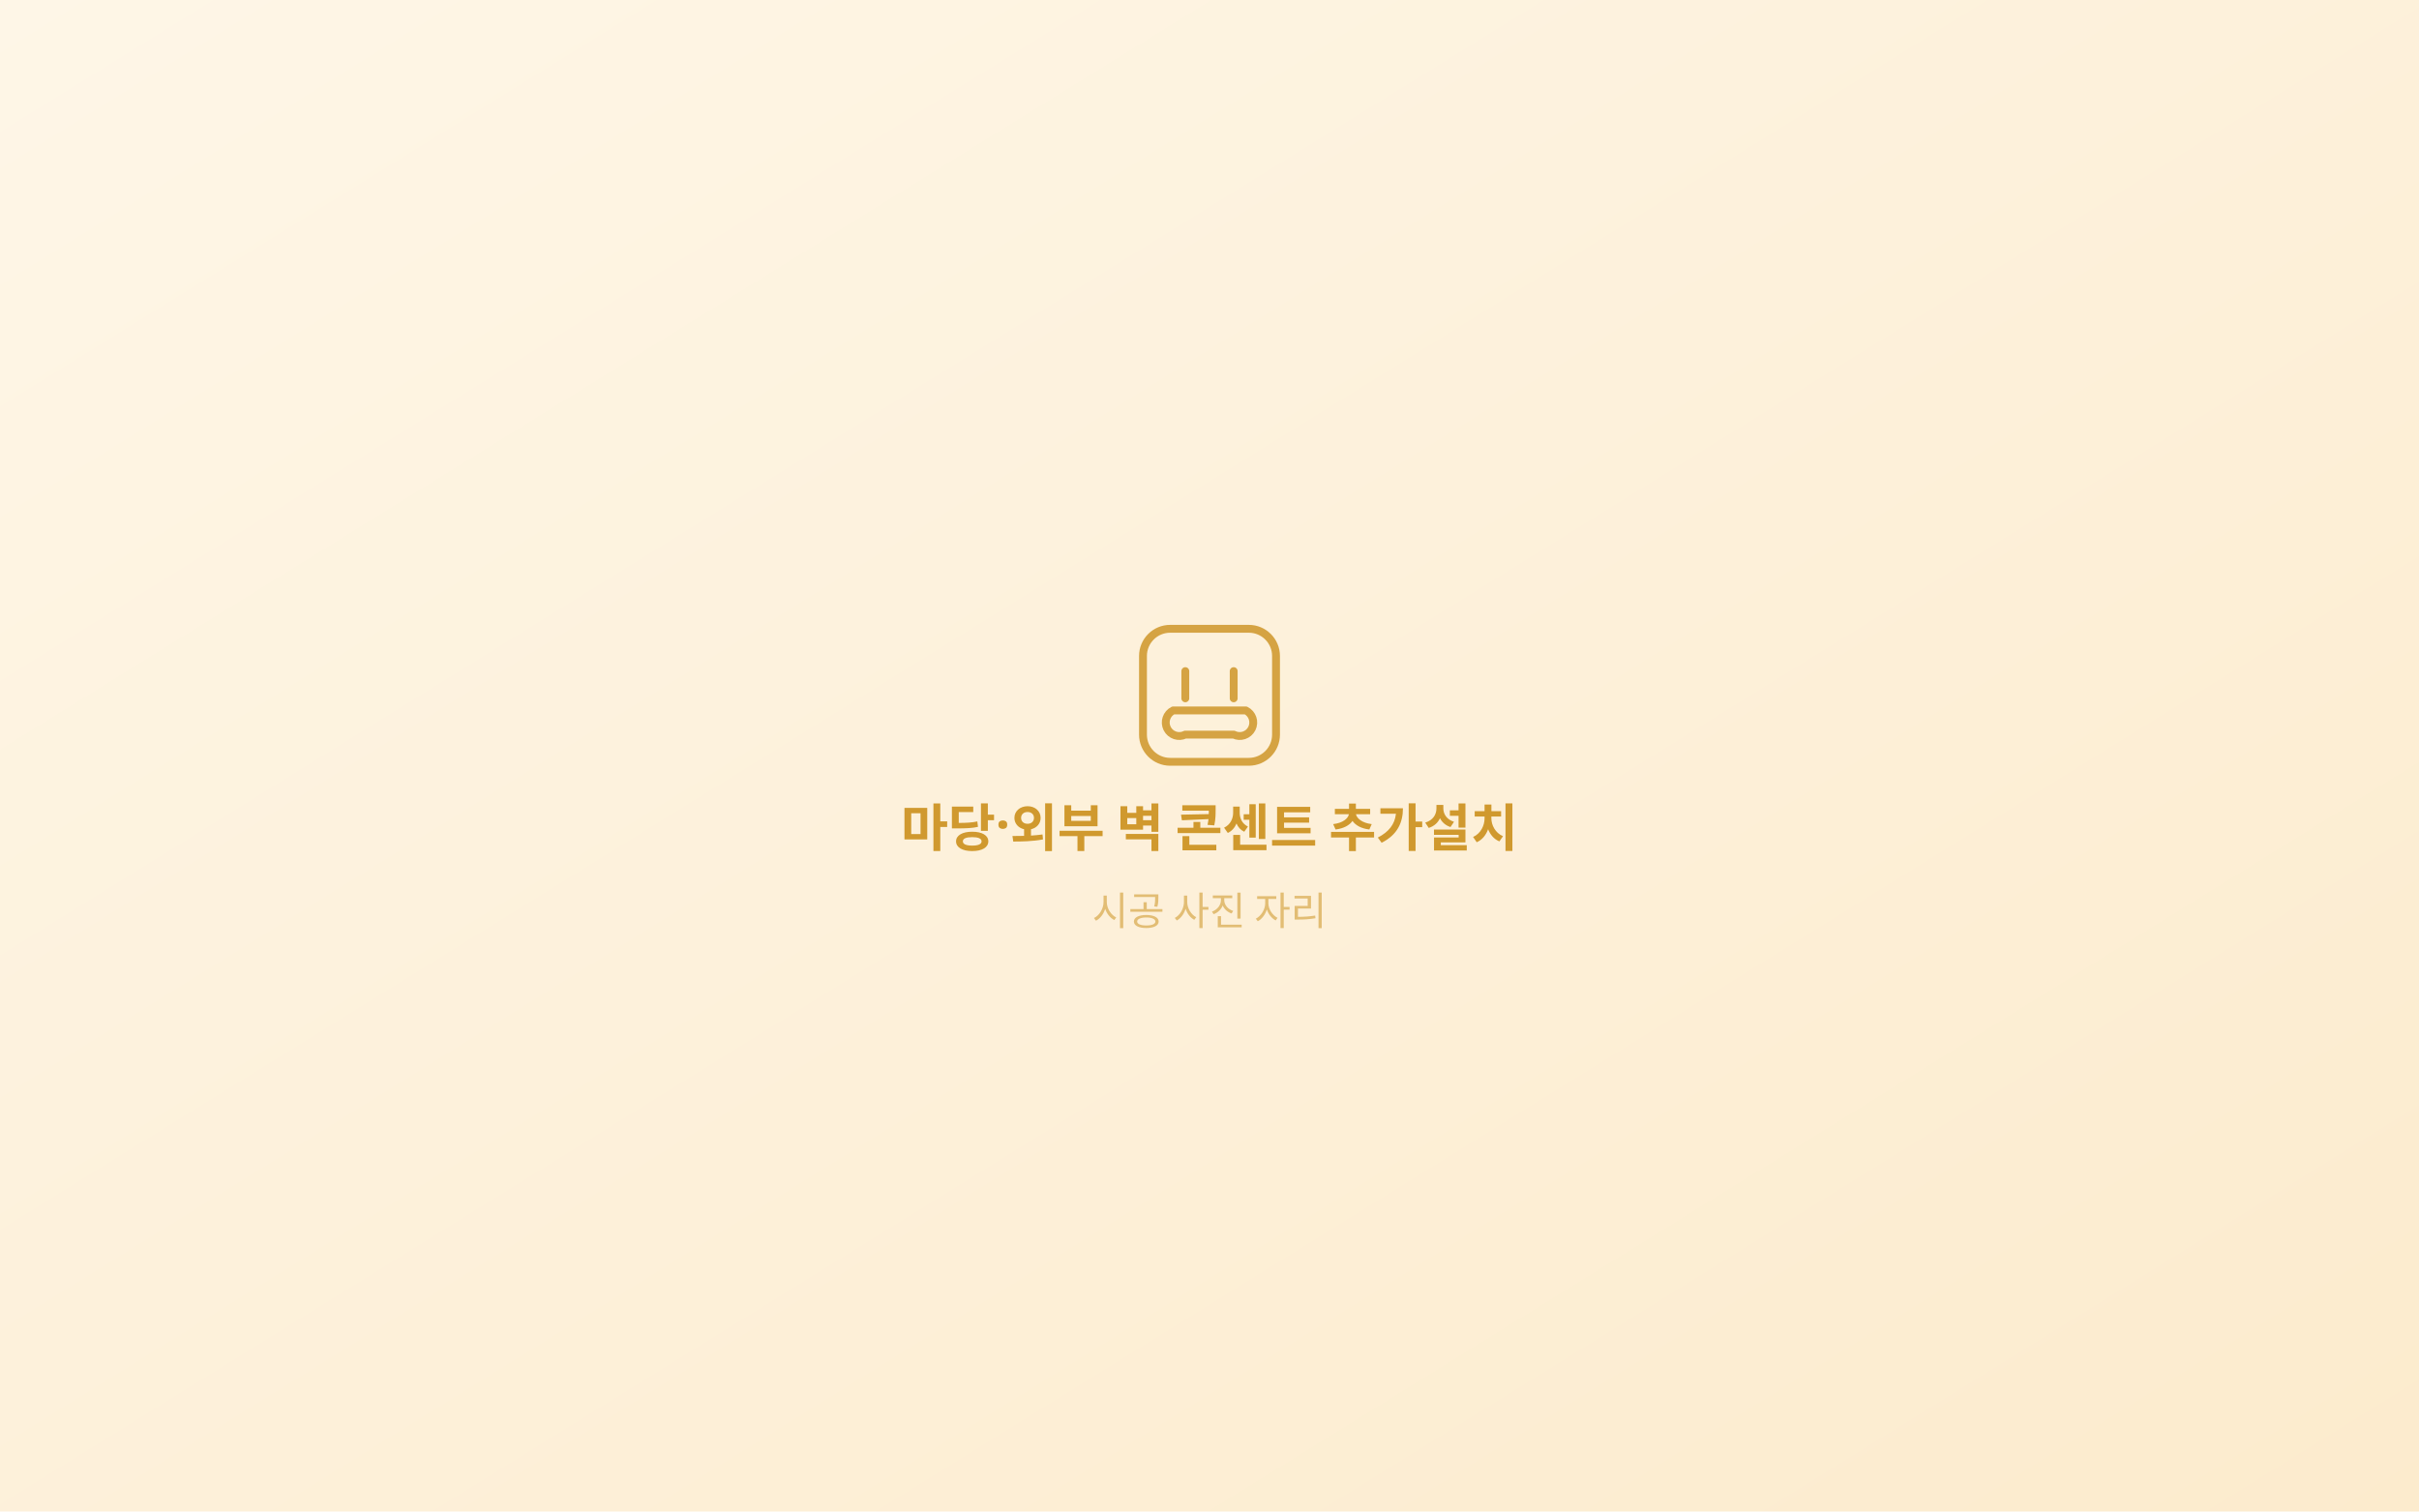
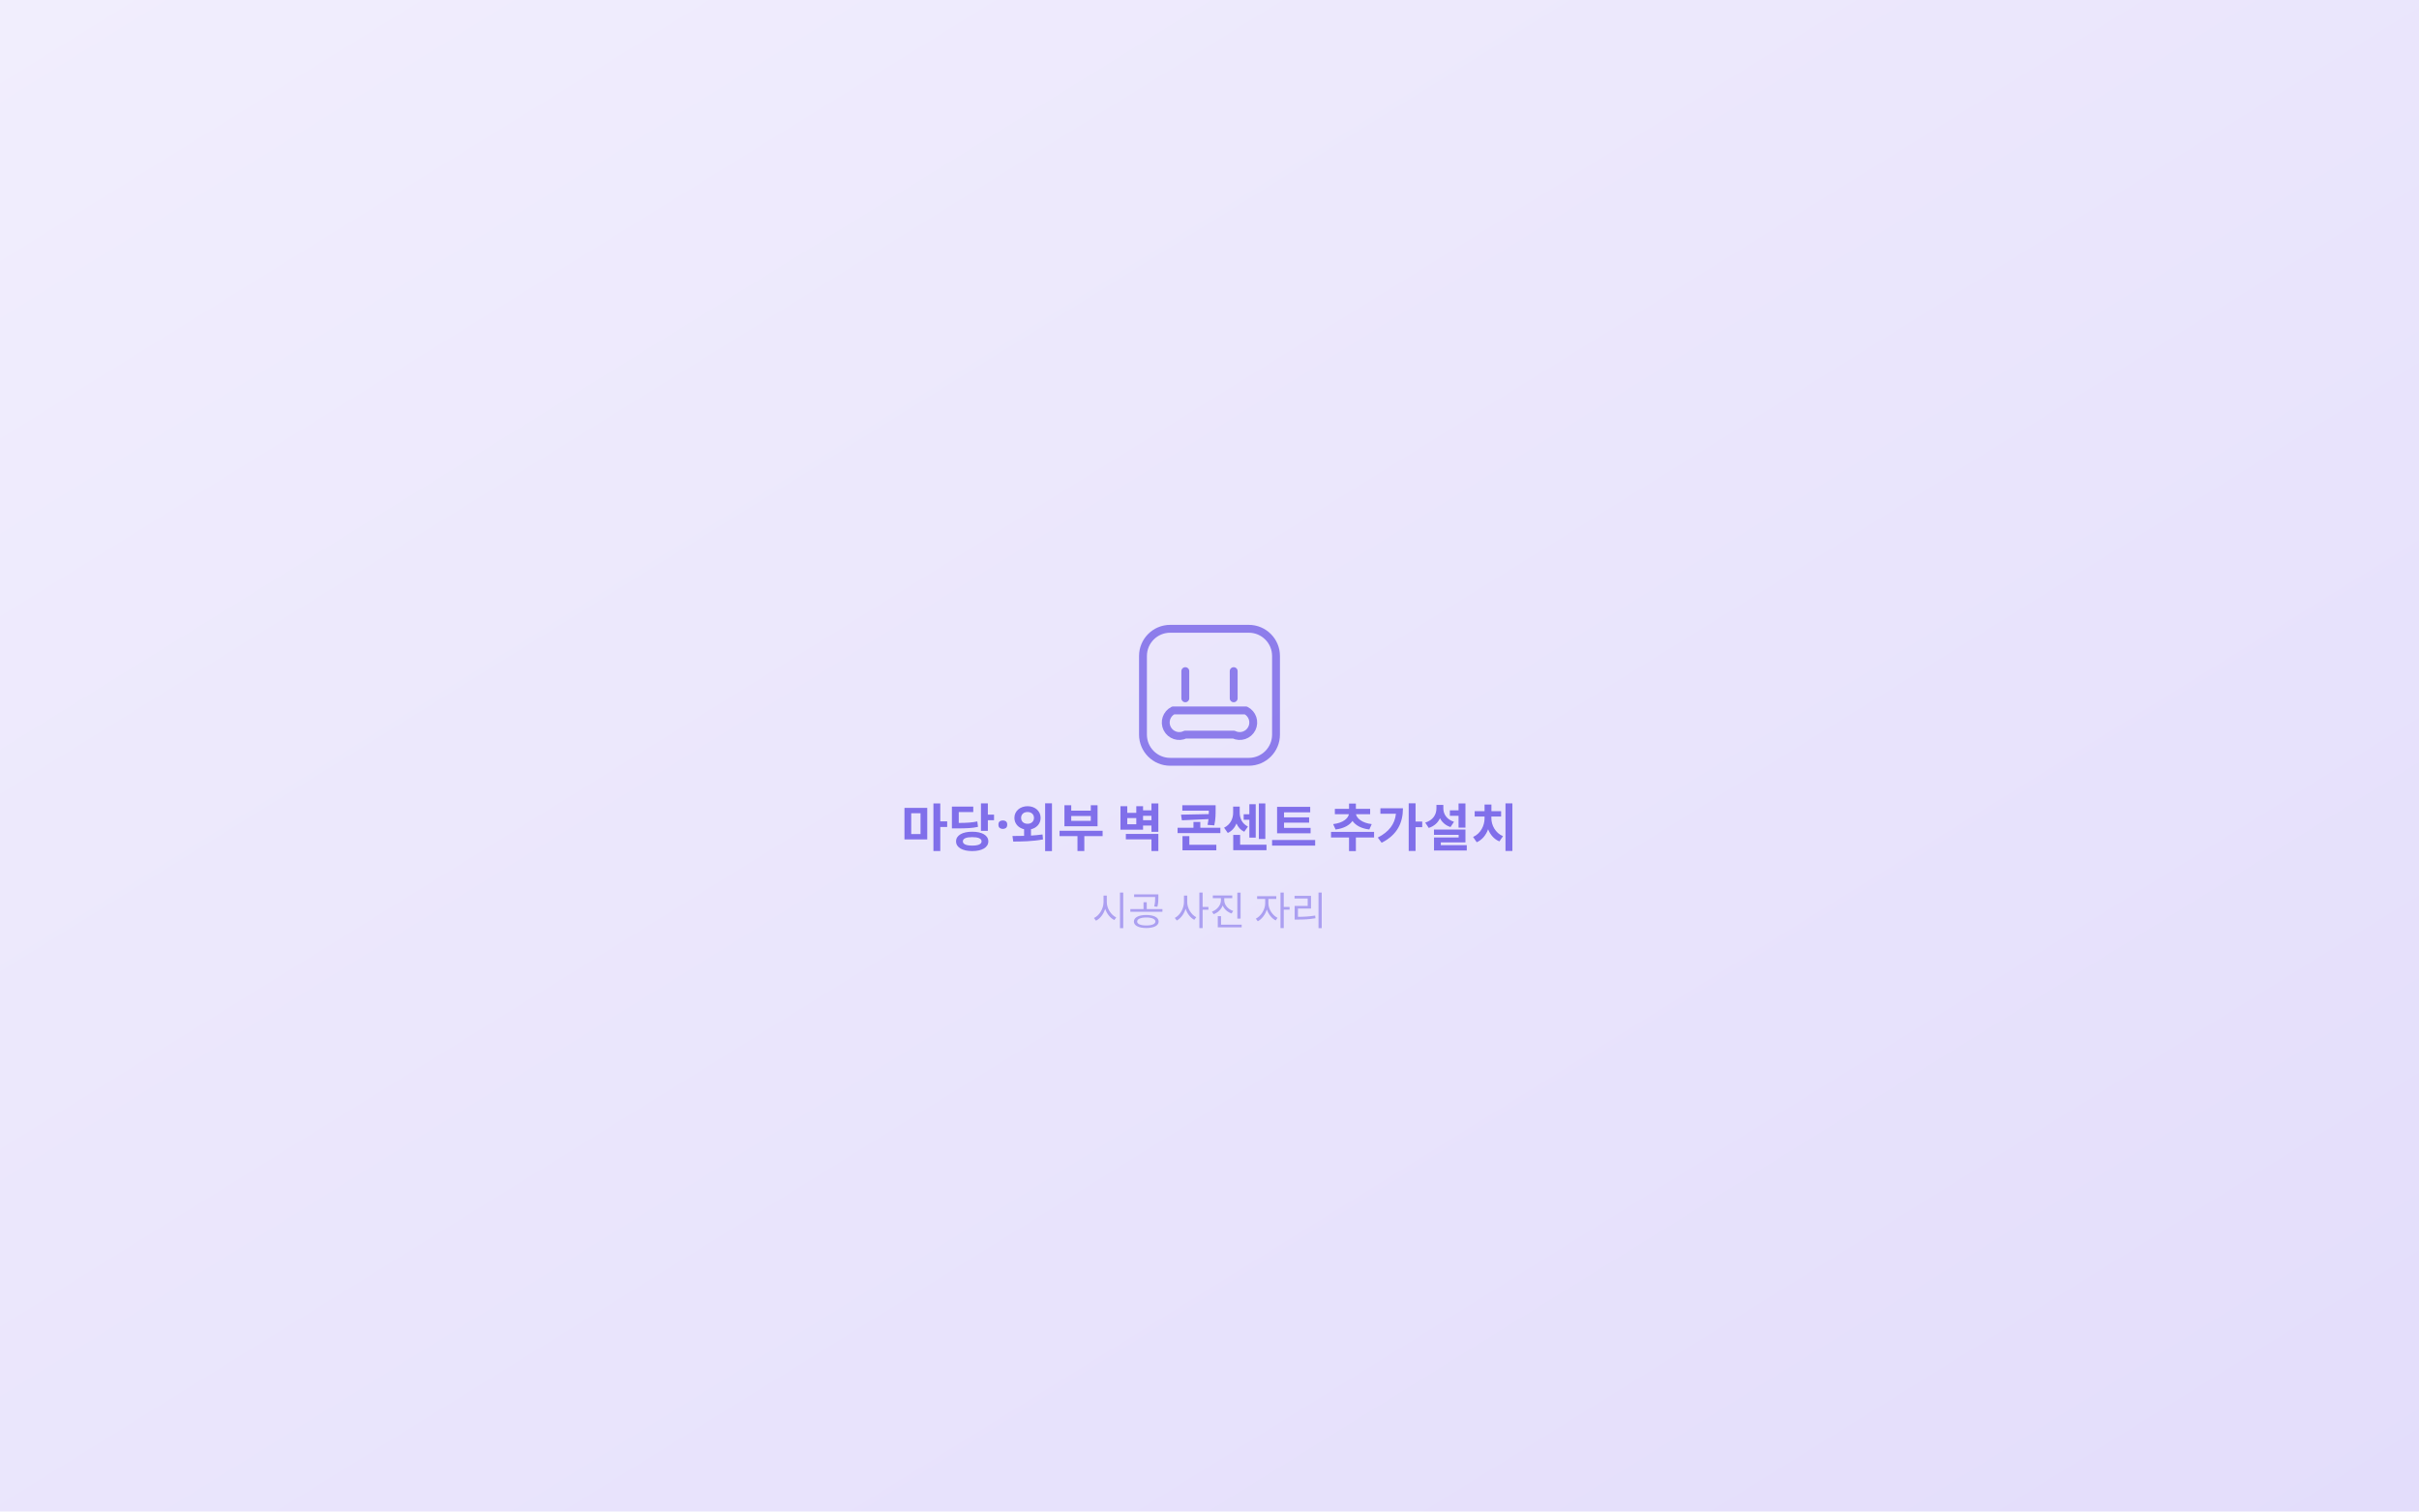
<svg xmlns="http://www.w3.org/2000/svg" viewBox="0 0 800 500" width="800" height="500">
  <defs>
    <linearGradient id="g" x1="0" y1="0" x2="1" y2="1">
-       <stop offset="0" stop-color="#FEF6E7" />
-       <stop offset="1" stop-color="#FCEBCD" />
+       <stop offset="0" stop-color="#F1EEFD" />
+       <stop offset="1" stop-color="#E3DDFB" />
    </linearGradient>
  </defs>
  <rect width="800" height="500" fill="url(#g)" />
-   <g transform="translate(374.0 204.0)" fill="none" stroke="#C88A10" stroke-width="2.6" stroke-linecap="round" stroke-linejoin="round" opacity=".75">
+   <g transform="translate(374.0 204.0)" fill="none" stroke="#6D5AE6" stroke-width="2.6" stroke-linecap="round" stroke-linejoin="round" opacity=".75">
    <rect x="4" y="4" width="44" height="44" rx="9" />
    <path d="M18 18v9M34 18v9" />
    <path d="M14 31h24a4 4 0 0 1-4 8H18a4 4 0 0 1-4-8z" />
  </g>
-   <text x="400.0" y="280.0" text-anchor="middle" fill="#C88A10" opacity=".85" font-family="Pretendard, 'Malgun Gothic', sans-serif" font-size="17" font-weight="700">마당·외부 벽 콘센트 추가설치</text>
-   <text x="400.0" y="306.0" text-anchor="middle" fill="#C88A10" opacity=".5" font-family="Pretendard, 'Malgun Gothic', sans-serif" font-size="13">시공 사진 자리</text>
+   <text x="400.0" y="280.0" text-anchor="middle" fill="#6D5AE6" opacity=".85" font-family="Pretendard, 'Malgun Gothic', sans-serif" font-size="17" font-weight="700">마당·외부 벽 콘센트 추가설치</text>
+   <text x="400.0" y="306.0" text-anchor="middle" fill="#6D5AE6" opacity=".5" font-family="Pretendard, 'Malgun Gothic', sans-serif" font-size="13">시공 사진 자리</text>
</svg>
